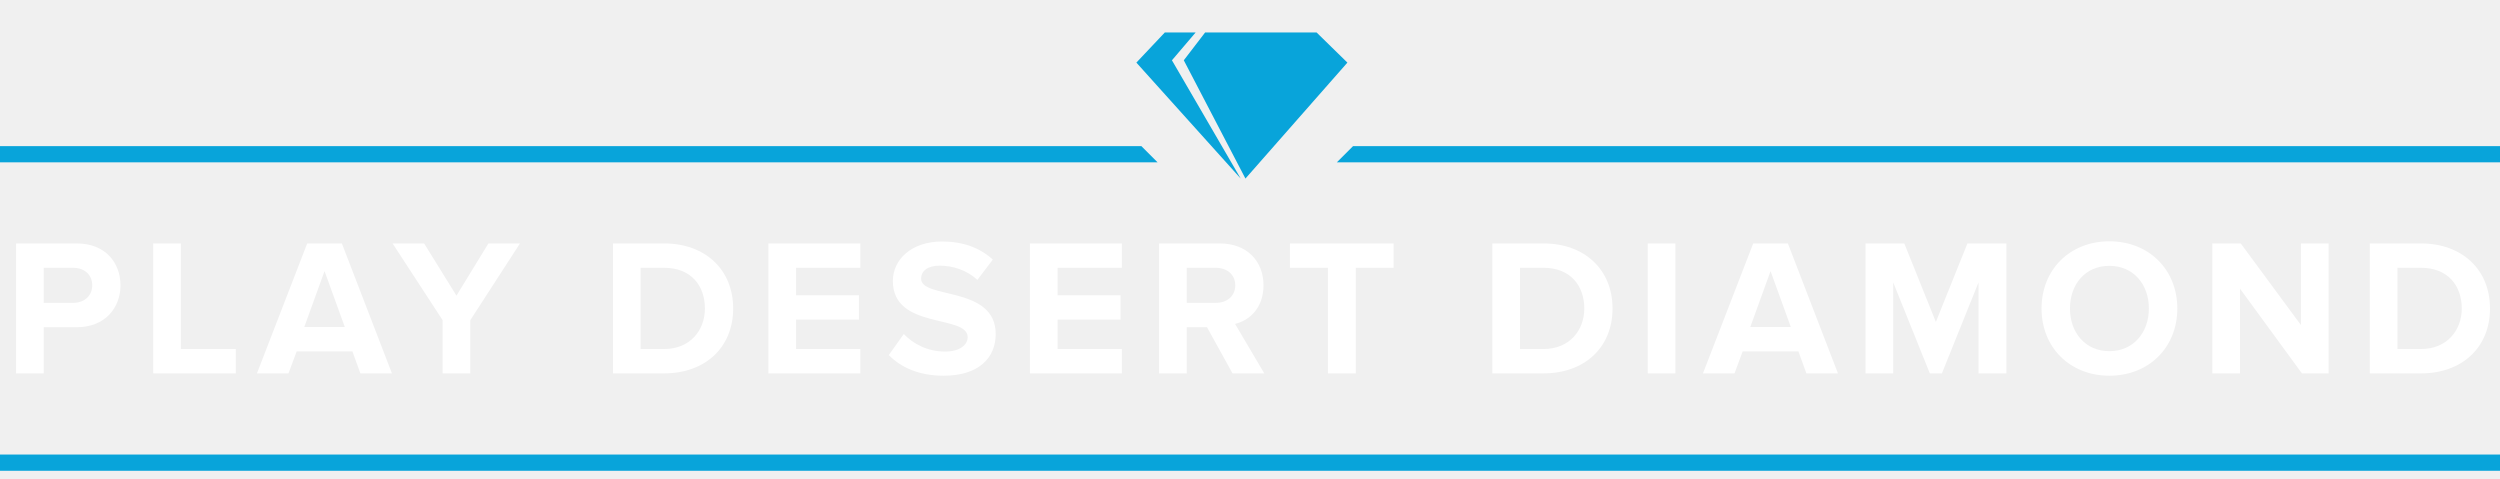
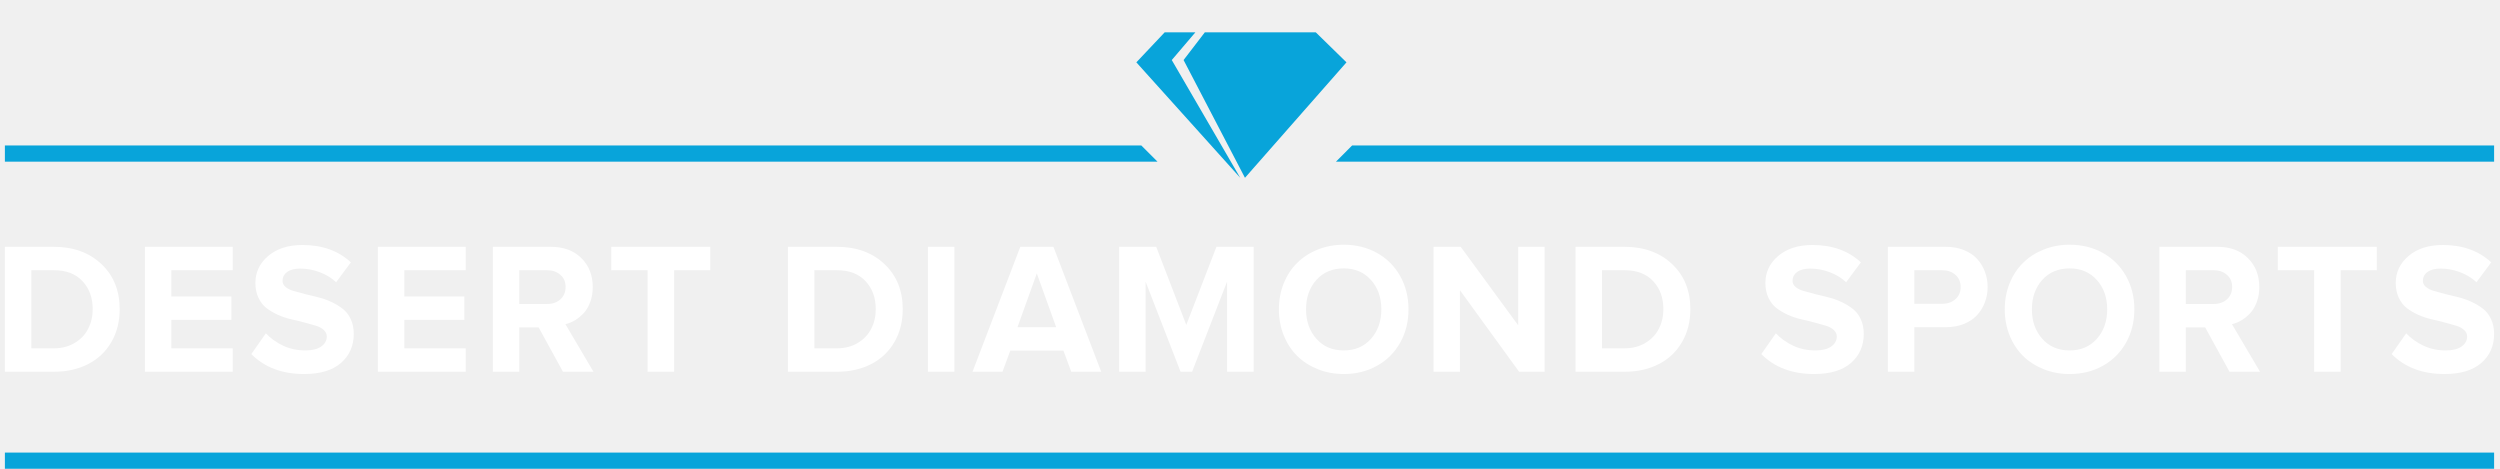
- <svg xmlns="http://www.w3.org/2000/svg" width="256" height="49" viewBox="0 0 256 49" fill="none">
-   <path d="M4.478 38.234V33.506H7.869C10.742 33.506 12.338 31.531 12.338 29.217C12.338 26.883 10.762 24.928 7.869 24.928H1.646V38.234H4.478ZM7.49 31.013H4.478V27.422H7.49C8.607 27.422 9.445 28.1 9.445 29.217C9.445 30.314 8.607 31.013 7.49 31.013Z" fill="white" />
-   <path d="M24.147 38.234V35.74H18.522V24.928H15.689V38.234H24.147Z" fill="white" />
-   <path d="M40.135 38.234L35.008 24.928H31.457L26.311 38.234H29.542L30.38 35.98H36.085L36.903 38.234H40.135ZM35.307 33.486H31.158L33.233 27.761L35.307 33.486Z" fill="white" />
-   <path d="M48.158 38.234V32.788L53.245 24.928H50.013L46.742 30.274L43.43 24.928H40.199L45.325 32.788V38.234H48.158Z" fill="white" />
-   <path d="M68.014 38.234C72.183 38.234 75.076 35.601 75.076 31.591C75.076 27.581 72.183 24.928 68.014 24.928H62.768V38.234H68.014ZM68.014 35.74H65.6V27.422H68.014C70.747 27.422 72.183 29.237 72.183 31.591C72.183 33.845 70.647 35.74 68.014 35.74Z" fill="white" />
-   <path d="M88.097 38.234V35.74H81.514V32.728H87.957V30.235H81.514V27.422H88.097V24.928H78.682V38.234H88.097Z" fill="white" />
-   <path d="M96.635 38.473C100.226 38.473 101.961 36.638 101.961 34.204C101.961 29.237 94.321 30.654 94.321 28.539C94.321 27.741 94.999 27.203 96.216 27.203C97.573 27.203 99.009 27.661 100.086 28.659L101.662 26.584C100.345 25.367 98.59 24.729 96.475 24.729C93.344 24.729 91.429 26.564 91.429 28.778C91.429 33.785 99.089 32.17 99.089 34.523C99.089 35.282 98.331 36 96.775 36C94.939 36 93.483 35.182 92.546 34.204L91.01 36.359C92.246 37.615 94.082 38.473 96.635 38.473Z" fill="white" />
-   <path d="M114.88 38.234V35.74H108.297V32.728H114.74V30.235H108.297V27.422H114.88V24.928H105.464V38.234H114.88Z" fill="white" />
-   <path d="M129.462 38.234L126.47 33.167C127.906 32.828 129.382 31.571 129.382 29.217C129.382 26.744 127.687 24.928 124.914 24.928H118.69V38.234H121.523V33.506H123.597L126.21 38.234H129.462ZM124.495 31.013H121.523V27.422H124.495C125.632 27.422 126.49 28.1 126.49 29.217C126.49 30.334 125.632 31.013 124.495 31.013Z" fill="white" />
-   <path d="M138.834 38.234V27.422H142.704V24.928H132.091V27.422H135.981V38.234H138.834Z" fill="white" />
-   <path d="M158.061 38.234C162.231 38.234 165.123 35.601 165.123 31.591C165.123 27.581 162.231 24.928 158.061 24.928H152.815V38.234H158.061ZM158.061 35.74H155.648V27.422H158.061C160.794 27.422 162.231 29.237 162.231 31.591C162.231 33.845 160.695 35.74 158.061 35.74Z" fill="white" />
-   <path d="M171.562 38.234V24.928H168.729V38.234H171.562Z" fill="white" />
-   <path d="M188.207 38.234L183.08 24.928H179.529L174.383 38.234H177.614L178.452 35.98H184.157L184.975 38.234H188.207ZM183.379 33.486H179.23L181.305 27.761L183.379 33.486Z" fill="white" />
-   <path d="M205.454 38.234V24.928H201.464L198.232 32.968L195.001 24.928H191.031V38.234H193.864V28.918L197.614 38.234H198.851L202.601 28.918V38.234H205.454Z" fill="white" />
-   <path d="M215.996 38.473C220.025 38.473 222.957 35.601 222.957 31.591C222.957 27.581 220.025 24.709 215.996 24.709C211.986 24.709 209.054 27.581 209.054 31.591C209.054 35.601 211.986 38.473 215.996 38.473ZM215.996 35.96C213.542 35.96 211.966 34.065 211.966 31.591C211.966 29.098 213.542 27.222 215.996 27.222C218.449 27.222 220.045 29.098 220.045 31.591C220.045 34.065 218.449 35.96 215.996 35.96Z" fill="white" />
-   <path d="M238.45 38.234V24.928H235.617V33.287L229.453 24.928H226.541V38.234H229.374V29.556L235.717 38.234H238.45Z" fill="white" />
-   <path d="M247.916 38.234C252.085 38.234 254.977 35.601 254.977 31.591C254.977 27.581 252.085 24.928 247.916 24.928H242.669V38.234H247.916ZM247.916 35.74H245.502V27.422H247.916C250.649 27.422 252.085 29.237 252.085 31.591C252.085 33.845 250.549 35.74 247.916 35.74Z" fill="white" />
-   <path d="M119.278 3.324H122.434L120.006 6.174L127.048 18.285L116.364 6.411L119.278 3.324Z" fill="#08A4DA" />
-   <path d="M123.405 3.324H134.818L137.974 6.411L127.533 18.285L121.22 6.174L123.405 3.324Z" fill="#08A4DA" />
-   <path d="M0 14.961H116.875L118.537 16.623H0V14.961Z" fill="#08A4DA" />
-   <path d="M256 16.623H136.893L138.555 14.961H256V16.623Z" fill="#08A4DA" />
-   <path fill-rule="evenodd" clip-rule="evenodd" d="M256 48.208H0V46.545H256V48.208Z" fill="#08A4DA" />
+ <svg xmlns="http://www.w3.org/2000/svg" width="256" height="48" viewBox="0 0 256 48" fill="none">
+   <g clip-path="url(#clip0_1196_10794)">
+     <path d="M116.871 14.896H0.5V16.552H118.526L116.871 14.896Z" fill="#08A4DA" />
+     <path d="M136.803 16.552H255.397V14.896H138.458L136.803 16.552Z" fill="#08A4DA" />
+     <path d="M122.406 3.311H119.264L116.362 6.384L127 18.207L119.989 6.148L122.406 3.311Z" fill="#08A4DA" />
+     <path d="M134.737 3.311H123.374L121.198 6.148L127.484 18.207L137.88 6.384L134.737 3.311Z" fill="#08A4DA" />
+   </g>
+   <path d="M0.5 38.066V25.274H5.513C7.509 25.274 9.131 25.861 10.377 27.035C11.629 28.208 12.255 29.75 12.255 31.661C12.255 32.934 11.97 34.058 11.4 35.032C10.836 36.006 10.045 36.755 9.028 37.279C8.011 37.804 6.846 38.066 5.531 38.066H0.5ZM3.206 35.669H5.513C6.325 35.669 7.038 35.484 7.652 35.116C8.266 34.748 8.724 34.264 9.028 33.665C9.338 33.065 9.493 32.397 9.493 31.661C9.493 30.493 9.146 29.538 8.452 28.795C7.757 28.046 6.784 27.671 5.531 27.671H3.206V35.669Z" fill="white" />
+   <path d="M14.838 38.066V25.274H23.831V27.671H17.544V30.359H23.692V32.756H17.544V35.669H23.831V38.066H14.838Z" fill="white" />
+   <path d="M25.735 36.258L27.223 34.133C27.713 34.651 28.302 35.072 28.99 35.397C29.684 35.722 30.441 35.884 31.259 35.884C31.972 35.884 32.518 35.75 32.896 35.481C33.274 35.207 33.463 34.866 33.463 34.461C33.463 34.198 33.358 33.974 33.147 33.786C32.936 33.593 32.66 33.446 32.319 33.346C31.978 33.24 31.588 33.131 31.148 33.018C30.713 32.9 30.267 32.791 29.808 32.691C29.349 32.584 28.9 32.435 28.46 32.241C28.026 32.041 27.638 31.814 27.297 31.558C26.956 31.295 26.68 30.943 26.47 30.499C26.259 30.056 26.153 29.547 26.153 28.973C26.153 27.874 26.59 26.953 27.465 26.21C28.345 25.461 29.514 25.087 30.971 25.087C33.005 25.087 34.657 25.68 35.928 26.866L34.421 28.898C33.919 28.436 33.346 28.09 32.701 27.859C32.056 27.621 31.399 27.503 30.729 27.503C30.165 27.503 29.725 27.618 29.408 27.849C29.092 28.074 28.934 28.38 28.934 28.767C28.934 29.004 29.036 29.21 29.241 29.385C29.452 29.56 29.728 29.697 30.069 29.797C30.416 29.891 30.806 29.997 31.241 30.115C31.681 30.228 32.127 30.337 32.58 30.443C33.032 30.549 33.476 30.705 33.91 30.911C34.35 31.111 34.74 31.345 35.081 31.614C35.429 31.876 35.705 32.229 35.909 32.672C36.12 33.115 36.225 33.621 36.225 34.189C36.225 35.413 35.788 36.405 34.914 37.167C34.046 37.922 32.791 38.3 31.148 38.3C28.891 38.3 27.087 37.62 25.735 36.258Z" fill="white" />
+   <path d="M38.696 38.066V25.274H47.69V27.671H41.403V30.359H47.55V32.756H41.403V35.669H47.69V38.066H38.696Z" fill="white" />
+   <path d="M50.467 38.066V25.274H56.41C57.712 25.274 58.751 25.658 59.526 26.426C60.307 27.194 60.698 28.183 60.698 29.394C60.698 29.931 60.617 30.428 60.456 30.883C60.295 31.339 60.078 31.72 59.805 32.026C59.532 32.325 59.234 32.575 58.912 32.775C58.596 32.968 58.258 33.109 57.898 33.196L60.772 38.066H57.647L55.155 33.524H53.174V38.066H50.467ZM53.174 31.127H56.029C56.575 31.127 57.024 30.971 57.377 30.659C57.737 30.34 57.917 29.913 57.917 29.376C57.917 28.858 57.737 28.445 57.377 28.14C57.024 27.827 56.575 27.671 56.029 27.671H53.174V31.127Z" fill="white" />
+   <path d="M62.592 27.671V25.274H72.729V27.671H69.028V38.066H66.312V27.671H62.592Z" fill="white" />
+   <path d="M80.684 38.066V25.274H85.697C87.694 25.274 89.315 25.861 90.561 27.035C91.814 28.208 92.44 29.75 92.44 31.661C92.44 32.934 92.154 34.058 91.584 35.032C91.02 36.006 90.229 36.755 89.213 37.279C88.196 37.804 87.03 38.066 85.716 38.066H80.684ZM83.391 35.669H85.697C86.509 35.669 87.222 35.484 87.836 35.116C88.45 34.748 88.909 34.264 89.213 33.665C89.522 33.065 89.677 32.397 89.677 31.661C89.677 30.493 89.33 29.538 88.636 28.795C87.942 28.046 86.968 27.671 85.716 27.671H83.391V35.669Z" fill="white" />
+   <path d="M95.022 38.066V25.274H97.728V38.066H95.022Z" fill="white" />
+   <path d="M99.586 38.066L104.478 25.274H107.872L112.764 38.066H109.695L108.895 35.903H103.454L102.655 38.066H99.586ZM104.189 33.505H108.151L106.17 27.999L104.189 33.505Z" fill="white" />
+   <path d="M114.602 38.066V25.274H118.397L121.475 33.271L124.563 25.274H128.376V38.066H125.651V28.842L122.071 38.066H120.889L117.309 28.842V38.066H114.602Z" fill="white" />
+   <path d="M131.451 34.339C131.123 33.515 130.959 32.628 130.959 31.679C130.959 30.73 131.123 29.844 131.451 29.02C131.786 28.196 132.245 27.497 132.828 26.922C133.411 26.341 134.114 25.886 134.939 25.555C135.764 25.224 136.65 25.059 137.599 25.059C138.864 25.059 139.998 25.34 141.003 25.901C142.013 26.463 142.804 27.25 143.374 28.261C143.945 29.273 144.23 30.412 144.23 31.679C144.23 32.947 143.945 34.086 143.374 35.097C142.804 36.109 142.013 36.895 141.003 37.457C139.998 38.019 138.864 38.3 137.599 38.3C136.65 38.3 135.764 38.135 134.939 37.804C134.114 37.473 133.411 37.02 132.828 36.446C132.245 35.865 131.786 35.163 131.451 34.339ZM133.739 31.679C133.739 32.89 134.093 33.895 134.8 34.695C135.506 35.487 136.439 35.884 137.599 35.884C138.752 35.884 139.682 35.487 140.389 34.695C141.096 33.895 141.449 32.89 141.449 31.679C141.449 30.462 141.096 29.46 140.389 28.673C139.682 27.88 138.752 27.484 137.599 27.484C136.433 27.484 135.497 27.88 134.79 28.673C134.09 29.46 133.739 30.462 133.739 31.679Z" fill="white" />
+   <path d="M146.794 38.066V25.274H149.575L155.462 33.309V25.274H158.168V38.066H155.555L149.5 29.722V38.066H146.794Z" fill="white" />
+   <path d="M161.336 38.066V25.274H166.349C168.346 25.274 169.967 25.861 171.213 27.035C172.466 28.208 173.092 29.75 173.092 31.661C173.092 32.934 172.807 34.058 172.236 35.032C171.672 36.006 170.882 36.755 169.865 37.279C168.848 37.804 167.682 38.066 166.368 38.066H161.336ZM164.043 35.669H166.349C167.161 35.669 167.874 35.484 168.488 35.116C169.102 34.748 169.561 34.264 169.865 33.665C170.175 33.065 170.33 32.397 170.33 31.661C170.33 30.493 169.983 29.538 169.288 28.795C168.594 28.046 167.62 27.671 166.368 27.671H164.043V35.669Z" fill="white" />
+   <path d="M180.359 36.258L181.847 34.133C182.337 34.651 182.926 35.072 183.614 35.397C184.308 35.722 185.065 35.884 185.883 35.884C186.596 35.884 187.142 35.75 187.52 35.481C187.898 35.207 188.087 34.866 188.087 34.461C188.087 34.198 187.982 33.974 187.771 33.786C187.56 33.593 187.284 33.446 186.943 33.346C186.602 33.24 186.212 33.131 185.771 33.018C185.337 32.9 184.891 32.791 184.432 32.691C183.973 32.584 183.524 32.435 183.084 32.241C182.65 32.041 182.262 31.814 181.921 31.558C181.58 31.295 181.304 30.943 181.093 30.499C180.883 30.056 180.777 29.547 180.777 28.973C180.777 27.874 181.214 26.953 182.089 26.21C182.969 25.461 184.138 25.087 185.595 25.087C187.628 25.087 189.281 25.68 190.552 26.866L189.045 28.898C188.543 28.436 187.969 28.09 187.325 27.859C186.68 27.621 186.023 27.503 185.353 27.503C184.789 27.503 184.348 27.618 184.032 27.849C183.716 28.074 183.558 28.38 183.558 28.767C183.558 29.004 183.66 29.21 183.865 29.385C184.076 29.56 184.352 29.697 184.693 29.797C185.04 29.891 185.43 29.997 185.864 30.115C186.305 30.228 186.751 30.337 187.204 30.443C187.656 30.549 188.1 30.705 188.534 30.911C188.974 31.111 189.364 31.345 189.705 31.614C190.053 31.876 190.329 32.229 190.533 32.672C190.744 33.115 190.849 33.621 190.849 34.189C190.849 35.413 190.412 36.405 189.538 37.167C188.67 37.922 187.414 38.3 185.771 38.3C183.515 38.3 181.71 37.62 180.359 36.258Z" fill="white" />
+   <path d="M193.32 38.066V25.274H199.263C199.933 25.274 200.54 25.383 201.086 25.602C201.638 25.82 202.087 26.117 202.434 26.491C202.788 26.866 203.058 27.303 203.244 27.802C203.436 28.296 203.532 28.826 203.532 29.394C203.532 29.956 203.436 30.484 203.244 30.977C203.058 31.47 202.788 31.907 202.434 32.288C202.081 32.663 201.632 32.959 201.086 33.178C200.54 33.396 199.933 33.505 199.263 33.505H196.027V38.066H193.32ZM196.027 31.108H198.882C199.427 31.108 199.877 30.952 200.23 30.64C200.59 30.328 200.77 29.913 200.77 29.394C200.77 28.87 200.59 28.452 200.23 28.14C199.877 27.827 199.427 27.671 198.882 27.671H196.027V31.108Z" fill="white" />
+   <path d="M205.78 34.339C205.451 33.515 205.287 32.628 205.287 31.679C205.287 30.73 205.451 29.844 205.78 29.02C206.114 28.196 206.573 27.497 207.156 26.922C207.739 26.341 208.443 25.886 209.267 25.555C210.092 25.224 210.978 25.059 211.927 25.059C213.192 25.059 214.326 25.34 215.331 25.901C216.341 26.463 217.132 27.25 217.702 28.261C218.273 29.273 218.558 30.412 218.558 31.679C218.558 32.947 218.273 34.086 217.702 35.097C217.132 36.109 216.341 36.895 215.331 37.457C214.326 38.019 213.192 38.3 211.927 38.3C210.978 38.3 210.092 38.135 209.267 37.804C208.443 37.473 207.739 37.02 207.156 36.446C206.573 35.865 206.114 35.163 205.78 34.339ZM208.067 31.679C208.067 32.89 208.421 33.895 209.128 34.695C209.834 35.487 210.768 35.884 211.927 35.884C213.08 35.884 214.01 35.487 214.717 34.695C215.424 33.895 215.777 32.89 215.777 31.679C215.777 30.462 215.424 29.46 214.717 28.673C214.01 27.88 213.08 27.484 211.927 27.484C210.761 27.484 209.825 27.88 209.118 28.673C208.418 29.46 208.067 30.462 208.067 31.679Z" fill="white" />
+   <path d="M221.122 38.066V25.274H227.065C228.367 25.274 229.405 25.658 230.18 26.426C230.962 27.194 231.352 28.183 231.352 29.394C231.352 29.931 231.272 30.428 231.11 30.883C230.949 31.339 230.732 31.72 230.459 32.026C230.187 32.325 229.889 32.575 229.567 32.775C229.25 32.968 228.912 33.109 228.553 33.196L231.427 38.066H228.302L225.809 33.524H223.828V38.066H221.122ZM223.828 31.127H226.683C227.229 31.127 227.679 30.971 228.032 30.659C228.392 30.34 228.571 29.913 228.571 29.376C228.571 28.858 228.392 28.445 228.032 28.14C227.679 27.827 227.229 27.671 226.683 27.671H223.828V31.127Z" fill="white" />
+   <path d="M233.246 27.671V25.274H243.384V27.671H239.682V38.066H236.967V27.671H233.246Z" fill="white" />
+   <path d="M244.906 36.258L246.394 34.133C246.884 34.651 247.473 35.072 248.161 35.397C248.855 35.722 249.612 35.884 250.43 35.884C251.143 35.884 251.689 35.75 252.067 35.481C252.445 35.207 252.634 34.866 252.634 34.461C252.634 34.198 252.529 33.974 252.318 33.786C252.107 33.593 251.831 33.446 251.49 33.346C251.149 33.24 250.759 33.131 250.319 33.018C249.885 32.9 249.438 32.791 248.979 32.691C248.521 32.584 248.071 32.435 247.631 32.241C247.197 32.041 246.809 31.814 246.468 31.558C246.127 31.295 245.851 30.943 245.641 30.499C245.43 30.056 245.324 29.547 245.324 28.973C245.324 27.874 245.762 26.953 246.636 26.21C247.516 25.461 248.685 25.087 250.142 25.087C252.176 25.087 253.828 25.68 255.099 26.866L253.592 28.898C253.09 28.436 252.517 28.09 251.872 27.859C251.227 27.621 250.57 27.503 249.9 27.503C249.336 27.503 248.896 27.618 248.579 27.849C248.263 28.074 248.105 28.38 248.105 28.767C248.105 29.004 248.207 29.21 248.412 29.385C248.623 29.56 248.899 29.697 249.24 29.797C249.587 29.891 249.978 29.997 250.412 30.115C250.852 30.228 251.298 30.337 251.751 30.443C252.203 30.549 252.647 30.705 253.081 30.911C253.521 31.111 253.912 31.345 254.253 31.614C254.6 31.876 254.876 32.229 255.08 32.672C255.291 33.115 255.397 33.621 255.397 34.189C255.397 35.413 254.959 36.405 254.085 37.167C253.217 37.922 251.962 38.3 250.319 38.3C248.062 38.3 246.258 37.62 244.906 36.258Z" fill="white" />
+   <path fill-rule="evenodd" clip-rule="evenodd" d="M255.397 48H0.5V46.345H255.397V48Z" fill="#08A4DA" />
+   <defs>
+     <clipPath id="clip0_1196_10794">
+       <rect width="254.897" height="19.862" fill="white" transform="translate(0.5)" />
+     </clipPath>
+   </defs>
</svg>
